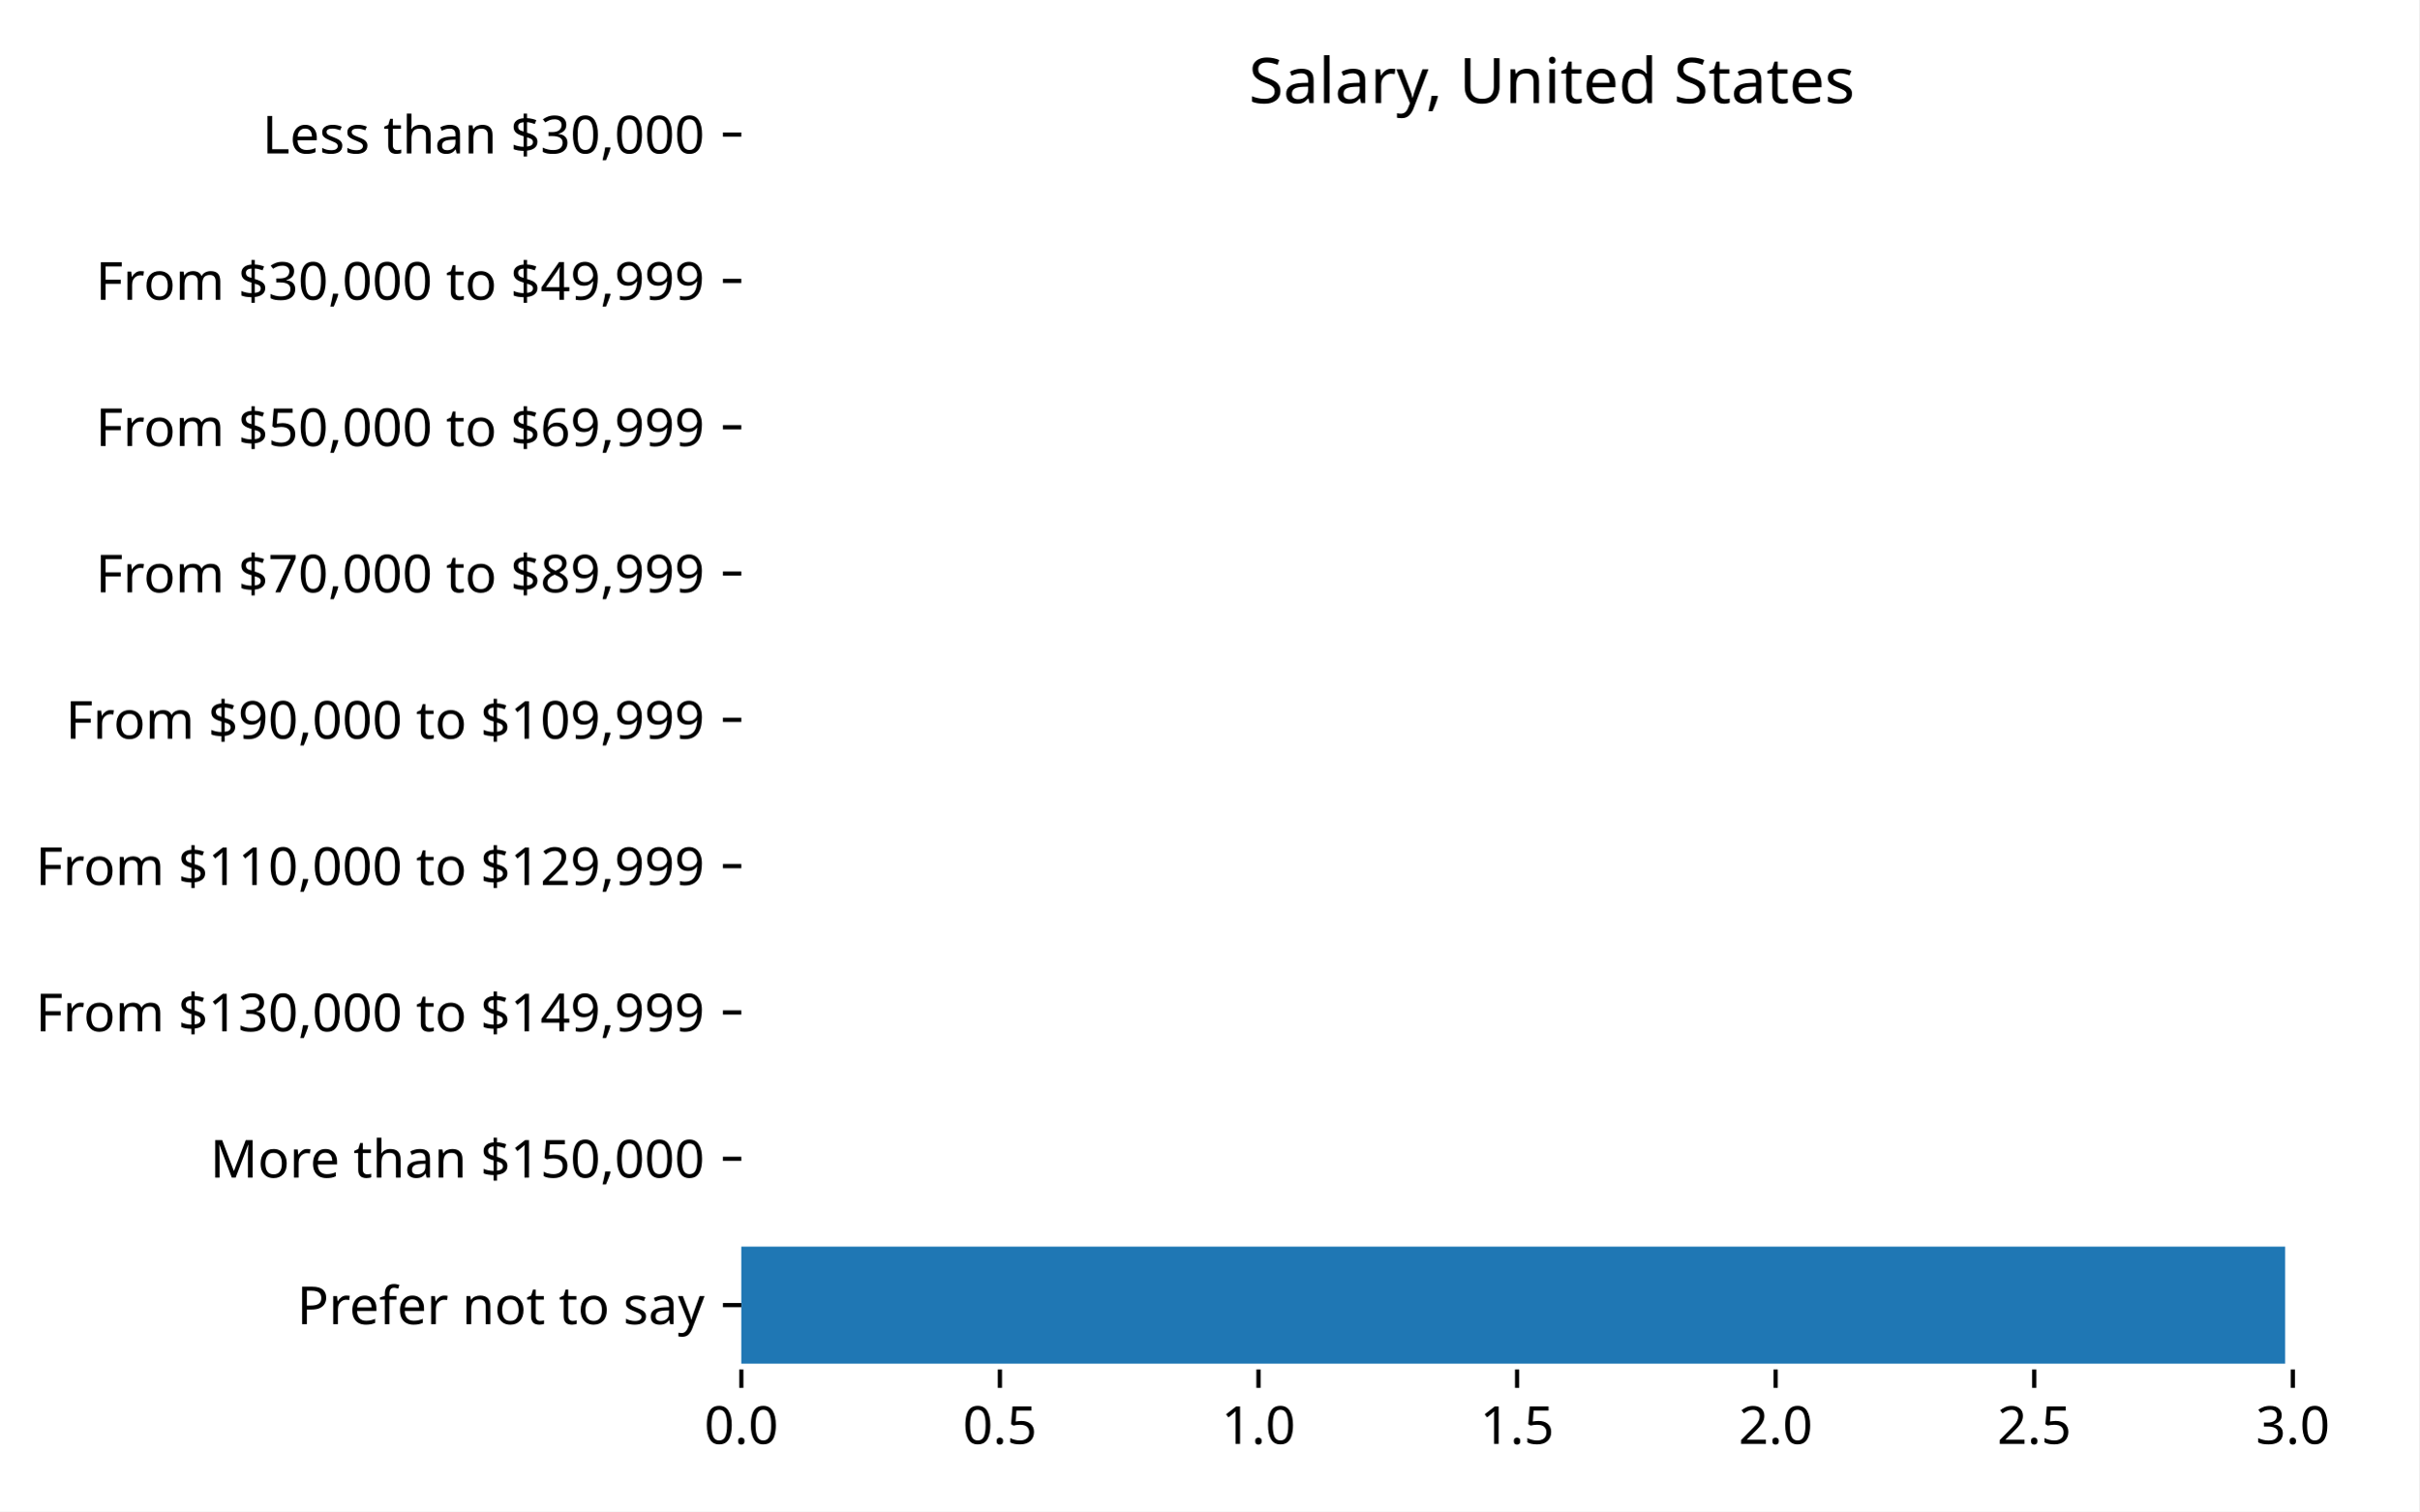
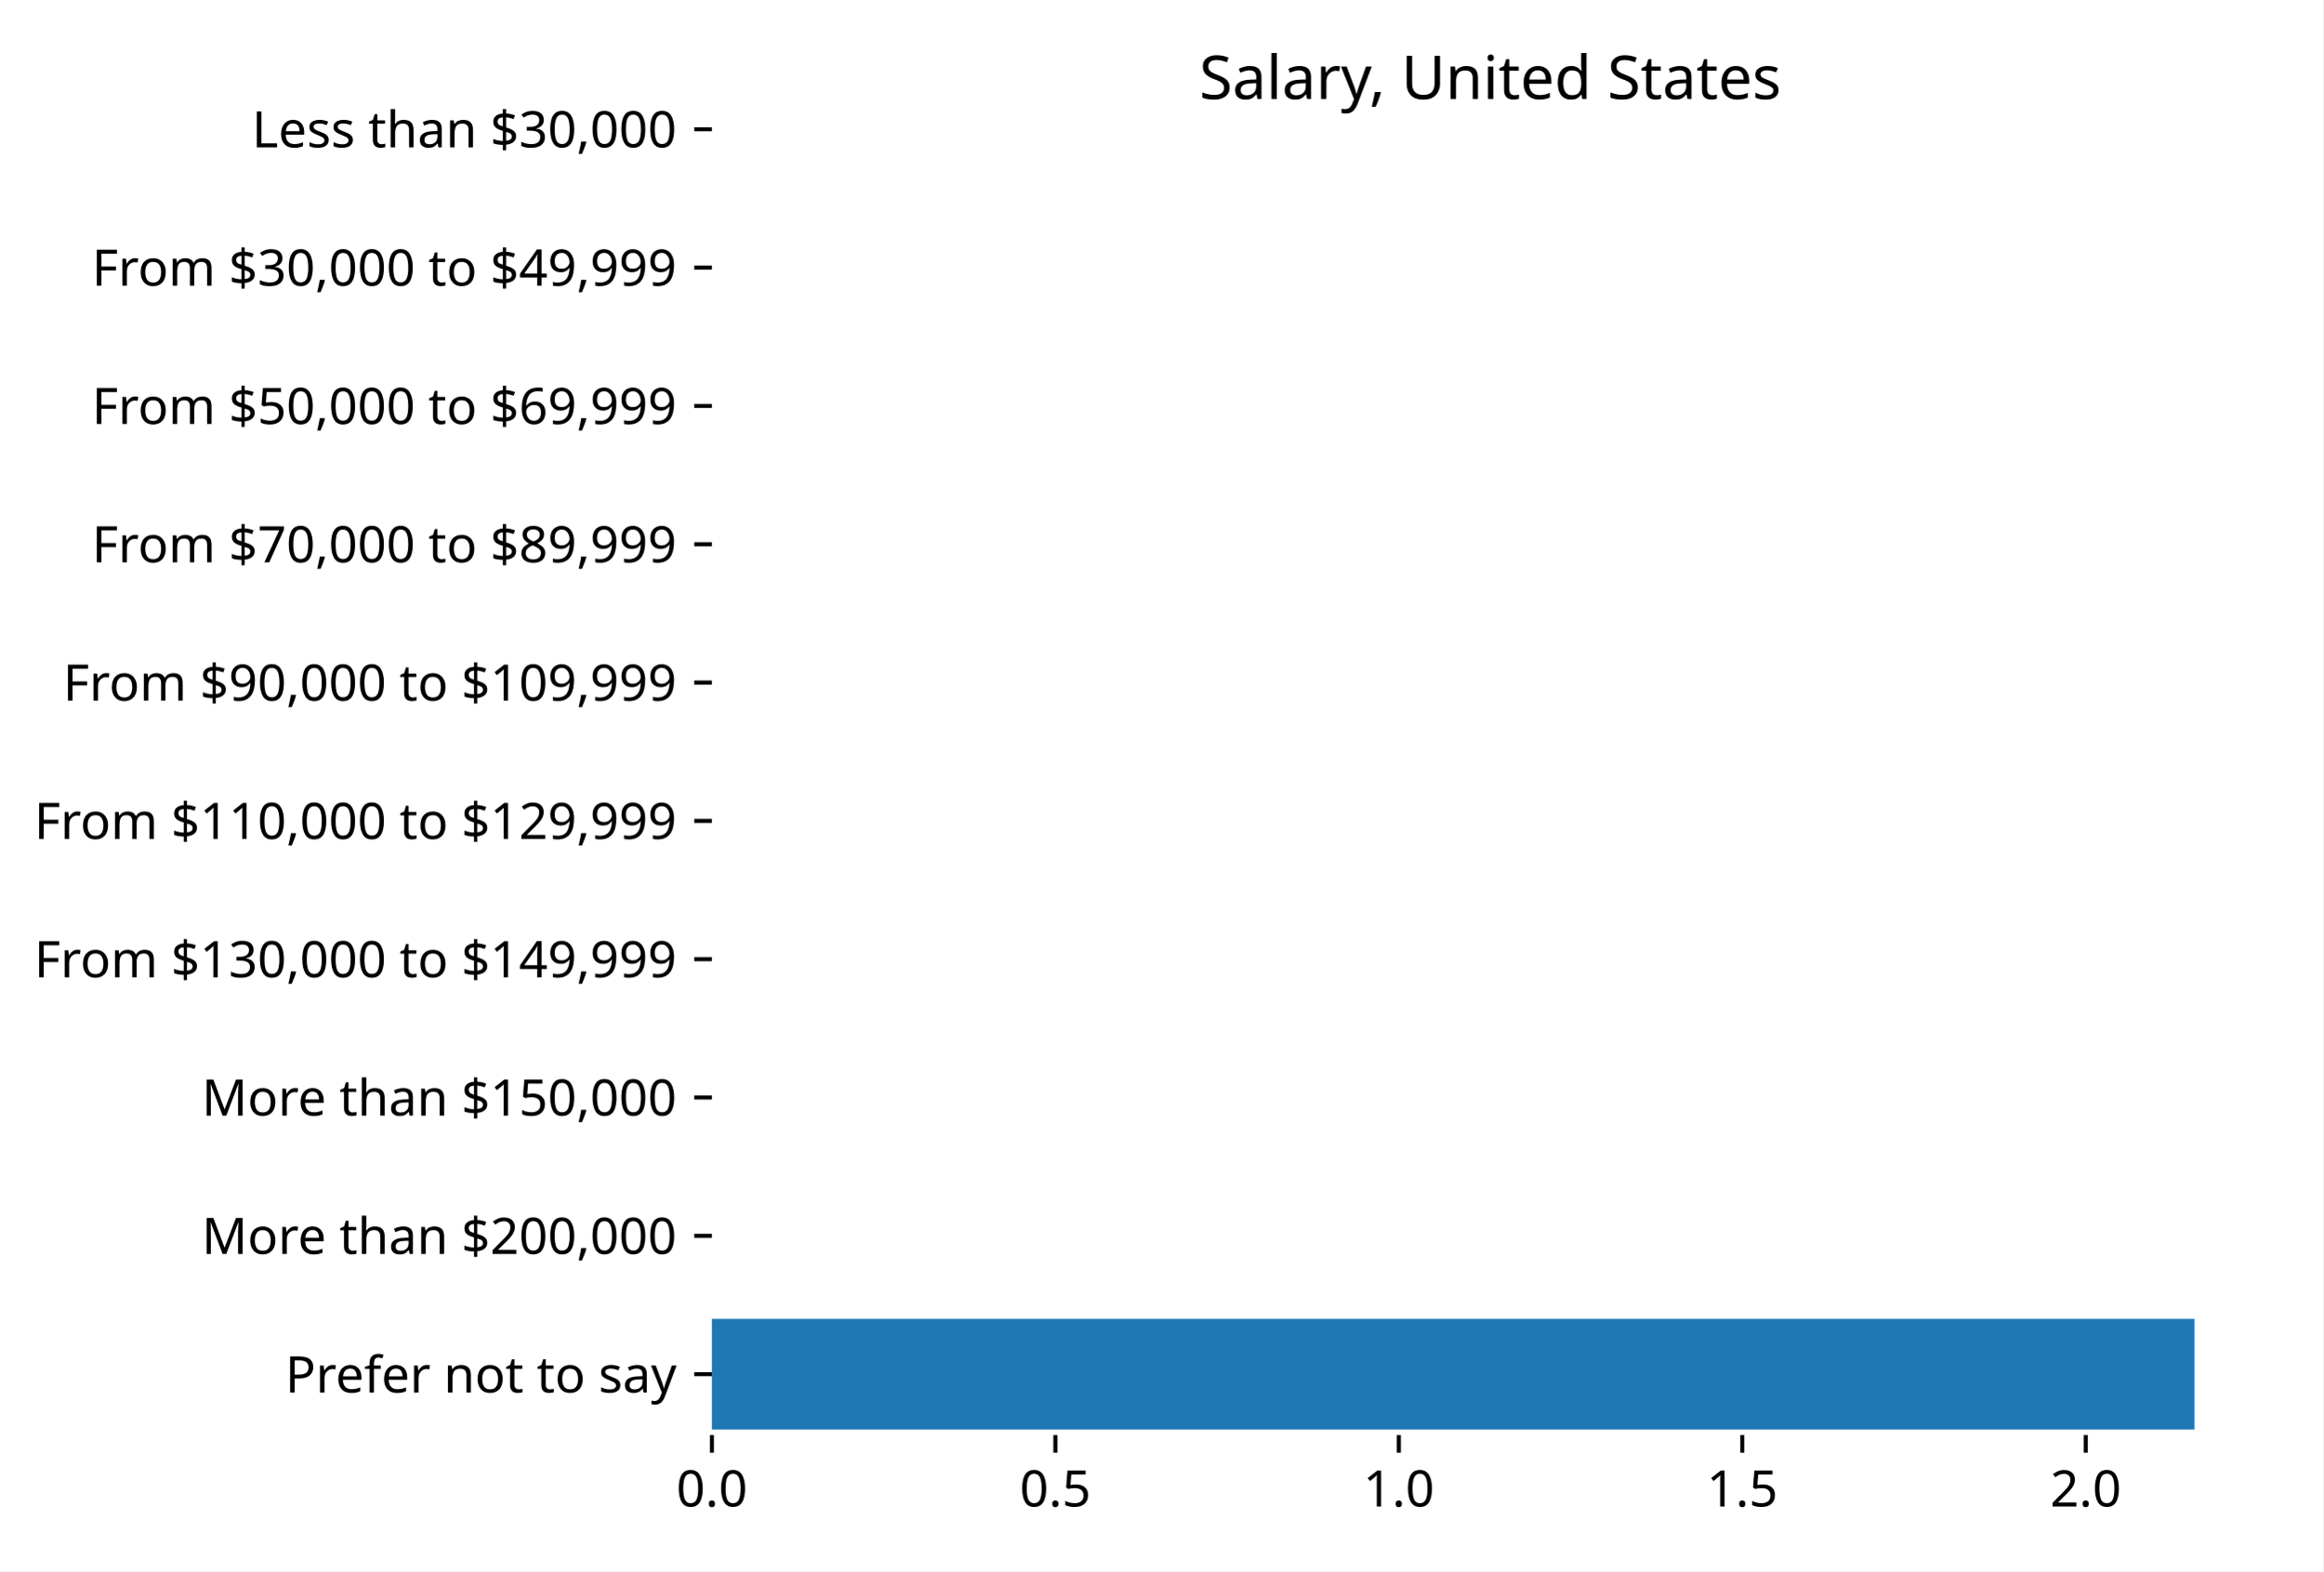
- <svg xmlns="http://www.w3.org/2000/svg" xmlns:xlink="http://www.w3.org/1999/xlink" width="460.8pt" height="288pt" viewBox="0 0 460.8 288" version="1.1">
+ <svg xmlns="http://www.w3.org/2000/svg" xmlns:xlink="http://www.w3.org/1999/xlink" width="460.8pt" height="311.76pt" viewBox="0 0 460.8 311.76" version="1.1">
  <defs>
    <style type="text/css">*{stroke-linejoin: round; stroke-linecap: butt}</style>
  </defs>
  <g id="figure_1">
    <g id="patch_1">
-       <path d="M 0 288  L 460.8 288  L 460.8 0  L 0 0  z " style="fill: #ffffff" />
+       <path d="M 0 311.76  L 460.8 311.76  L 460.8 0  L 0 0  z " style="fill: #ffffff" />
    </g>
    <g id="axes_1">
      <g id="patch_2">
-         <path d="M 141.211 260.942  L 450 260.942  L 450 25.642  L 141.211 25.642  z " style="fill: #ffffff" />
+         <path d="M 141.211 284.702  L 450 284.702  L 450 25.642  L 141.211 25.642  z " style="fill: #ffffff" />
      </g>
      <g id="patch_3">
-         <path d="M 141.211 259.827  L 435.296 259.827  L 435.296 237.524  L 141.211 237.524  z " clip-path="url(#pb6ba6ad208)" style="fill: #1f77b4" />
+         <path d="M 141.211 283.604  L 435.296 283.604  L 435.296 261.65  L 141.211 261.65  z " clip-path="url(#p84d34dc21e)" style="fill: #1f77b4" />
      </g>
      <g id="patch_4">
-         <path d="M 0 0  z " clip-path="url(#pb6ba6ad208)" style="fill: #1f77b4" />
+         <path d="M 0 0  z " clip-path="url(#p84d34dc21e)" style="fill: #1f77b4" />
      </g>
      <g id="patch_5">
-         <path d="M 0 0  z " clip-path="url(#pb6ba6ad208)" style="fill: #1f77b4" />
+         <path d="M 0 0  z " clip-path="url(#p84d34dc21e)" style="fill: #1f77b4" />
      </g>
      <g id="patch_6">
-         <path d="M 0 0  z " clip-path="url(#pb6ba6ad208)" style="fill: #1f77b4" />
+         <path d="M 0 0  z " clip-path="url(#p84d34dc21e)" style="fill: #1f77b4" />
      </g>
      <g id="patch_7">
-         <path d="M 0 0  z " clip-path="url(#pb6ba6ad208)" style="fill: #1f77b4" />
+         <path d="M 0 0  z " clip-path="url(#p84d34dc21e)" style="fill: #1f77b4" />
      </g>
      <g id="patch_8">
-         <path d="M 0 0  z " clip-path="url(#pb6ba6ad208)" style="fill: #1f77b4" />
+         <path d="M 0 0  z " clip-path="url(#p84d34dc21e)" style="fill: #1f77b4" />
      </g>
      <g id="patch_9">
-         <path d="M 0 0  z " clip-path="url(#pb6ba6ad208)" style="fill: #1f77b4" />
+         <path d="M 0 0  z " clip-path="url(#p84d34dc21e)" style="fill: #1f77b4" />
      </g>
      <g id="patch_10">
-         <path d="M 0 0  z " clip-path="url(#pb6ba6ad208)" style="fill: #1f77b4" />
+         <path d="M 0 0  z " clip-path="url(#p84d34dc21e)" style="fill: #1f77b4" />
      </g>
      <g id="patch_11">
-         <path d="M 0 0  z " clip-path="url(#pb6ba6ad208)" style="fill: #1f77b4" />
+         <path d="M 0 0  z " clip-path="url(#p84d34dc21e)" style="fill: #1f77b4" />
+       </g>
+       <g id="patch_12">
+         <path d="M 0 0  z " clip-path="url(#p84d34dc21e)" style="fill: #1f77b4" />
      </g>
      <g id="matplotlib.axis_1">
        <g id="xtick_1">
          <g id="line2d_1">
            <defs>
              <path id="m4c99cd72f3" d="M 0 0  L 0 3.5  " style="stroke: #000000; stroke-width: 0.8" />
            </defs>
            <g>
-               <use xlink:href="#m4c99cd72f3" x="141.211" y="260.942" style="stroke: #000000; stroke-width: 0.8" />
+               <use xlink:href="#m4c99cd72f3" x="141.211" y="284.702" style="stroke: #000000; stroke-width: 0.8" />
            </g>
          </g>
          <g id="text_1">
-             <text style="font: 10px 'sans-serif'; text-anchor: middle" x="141.211" y="275.116" transform="rotate(-0, 141.2109, 275.1156)">0.0</text>
+             <text style="font: 10px 'sans-serif'; text-anchor: middle" x="141.211" y="298.876" transform="rotate(-0, 141.2109, 298.8756)">0.0</text>
          </g>
        </g>
        <g id="xtick_2">
          <g id="line2d_2">
            <g>
-               <use xlink:href="#m4c99cd72f3" x="190.47" y="260.942" style="stroke: #000000; stroke-width: 0.8" />
+               <use xlink:href="#m4c99cd72f3" x="209.341" y="284.702" style="stroke: #000000; stroke-width: 0.8" />
            </g>
          </g>
          <g id="text_2">
-             <text style="font: 10px 'sans-serif'; text-anchor: middle" x="190.47" y="275.116" transform="rotate(-0, 190.4701, 275.1156)">0.5</text>
+             <text style="font: 10px 'sans-serif'; text-anchor: middle" x="209.341" y="298.876" transform="rotate(-0, 209.3406, 298.8756)">0.5</text>
          </g>
        </g>
        <g id="xtick_3">
          <g id="line2d_3">
            <g>
-               <use xlink:href="#m4c99cd72f3" x="239.729" y="260.942" style="stroke: #000000; stroke-width: 0.8" />
+               <use xlink:href="#m4c99cd72f3" x="277.47" y="284.702" style="stroke: #000000; stroke-width: 0.8" />
            </g>
          </g>
          <g id="text_3">
-             <text style="font: 10px 'sans-serif'; text-anchor: middle" x="239.729" y="275.116" transform="rotate(-0, 239.7294, 275.1156)">1.0</text>
+             <text style="font: 10px 'sans-serif'; text-anchor: middle" x="277.47" y="298.876" transform="rotate(-0, 277.4702, 298.8756)">1.0</text>
          </g>
        </g>
        <g id="xtick_4">
          <g id="line2d_4">
            <g>
-               <use xlink:href="#m4c99cd72f3" x="288.989" y="260.942" style="stroke: #000000; stroke-width: 0.8" />
+               <use xlink:href="#m4c99cd72f3" x="345.6" y="284.702" style="stroke: #000000; stroke-width: 0.8" />
            </g>
          </g>
          <g id="text_4">
-             <text style="font: 10px 'sans-serif'; text-anchor: middle" x="288.989" y="275.116" transform="rotate(-0, 288.9886, 275.1156)">1.5</text>
+             <text style="font: 10px 'sans-serif'; text-anchor: middle" x="345.6" y="298.876" transform="rotate(-0, 345.5999, 298.8756)">1.5</text>
          </g>
        </g>
        <g id="xtick_5">
          <g id="line2d_5">
            <g>
-               <use xlink:href="#m4c99cd72f3" x="338.248" y="260.942" style="stroke: #000000; stroke-width: 0.8" />
+               <use xlink:href="#m4c99cd72f3" x="413.73" y="284.702" style="stroke: #000000; stroke-width: 0.8" />
            </g>
          </g>
          <g id="text_5">
-             <text style="font: 10px 'sans-serif'; text-anchor: middle" x="338.248" y="275.116" transform="rotate(-0, 338.2478, 275.1156)">2.0</text>
-           </g>
-         </g>
-         <g id="xtick_6">
-           <g id="line2d_6">
-             <g>
-               <use xlink:href="#m4c99cd72f3" x="387.507" y="260.942" style="stroke: #000000; stroke-width: 0.8" />
-             </g>
-           </g>
-           <g id="text_6">
-             <text style="font: 10px 'sans-serif'; text-anchor: middle" x="387.507" y="275.116" transform="rotate(-0, 387.507, 275.1156)">2.5</text>
-           </g>
-         </g>
-         <g id="xtick_7">
-           <g id="line2d_7">
-             <g>
-               <use xlink:href="#m4c99cd72f3" x="436.766" y="260.942" style="stroke: #000000; stroke-width: 0.8" />
-             </g>
-           </g>
-           <g id="text_7">
-             <text style="font: 10px 'sans-serif'; text-anchor: middle" x="436.766" y="275.116" transform="rotate(-0, 436.7662, 275.1156)">3.0</text>
+             <text style="font: 10px 'sans-serif'; text-anchor: middle" x="413.73" y="298.876" transform="rotate(-0, 413.7295, 298.8756)">2.0</text>
          </g>
        </g>
      </g>
      <g id="matplotlib.axis_2">
        <g id="ytick_1">
-           <g id="line2d_8">
+           <g id="line2d_6">
            <defs>
              <path id="m8e343aef83" d="M 0 0  L -3.5 0  " style="stroke: #000000; stroke-width: 0.8" />
            </defs>
            <g>
-               <use xlink:href="#m8e343aef83" x="141.211" y="248.675" style="stroke: #000000; stroke-width: 0.8" />
+               <use xlink:href="#m8e343aef83" x="141.211" y="272.627" style="stroke: #000000; stroke-width: 0.8" />
+             </g>
+           </g>
+           <g id="text_6">
+             <text style="font: 10px 'sans-serif'; text-anchor: end" x="134.211" y="276.265" transform="rotate(-0, 134.2109, 276.2649)">Prefer not to say</text>
+           </g>
+         </g>
+         <g id="ytick_2">
+           <g id="line2d_7">
+             <g>
+               <use xlink:href="#m8e343aef83" x="141.211" y="245.185" style="stroke: #000000; stroke-width: 0.8" />
+             </g>
+           </g>
+           <g id="text_7">
+             <text style="font: 10px 'sans-serif'; text-anchor: end" x="134.211" y="248.771" transform="rotate(-0, 134.2109, 248.7713)">More than $200,000</text>
+           </g>
+         </g>
+         <g id="ytick_3">
+           <g id="line2d_8">
+             <g>
+               <use xlink:href="#m8e343aef83" x="141.211" y="217.742" style="stroke: #000000; stroke-width: 0.8" />
            </g>
          </g>
          <g id="text_8">
-             <text style="font: 10px 'sans-serif'; text-anchor: end" x="134.211" y="252.313" transform="rotate(-0, 134.2109, 252.3129)">Prefer not to say</text>
-           </g>
-         </g>
-         <g id="ytick_2">
+             <text style="font: 10px 'sans-serif'; text-anchor: end" x="134.211" y="221.329" transform="rotate(-0, 134.2109, 221.3286)">More than $150,000</text>
+           </g>
+         </g>
+         <g id="ytick_4">
          <g id="line2d_9">
            <g>
-               <use xlink:href="#m8e343aef83" x="141.211" y="220.796" style="stroke: #000000; stroke-width: 0.8" />
+               <use xlink:href="#m8e343aef83" x="141.211" y="190.299" style="stroke: #000000; stroke-width: 0.8" />
            </g>
          </g>
          <g id="text_9">
-             <text style="font: 10px 'sans-serif'; text-anchor: end" x="134.211" y="224.383" transform="rotate(-0, 134.2109, 224.383)">More than $150,000</text>
-           </g>
-         </g>
-         <g id="ytick_3">
+             <text style="font: 10px 'sans-serif'; text-anchor: end" x="134.211" y="193.886" transform="rotate(-0, 134.2109, 193.8858)">From $130,000 to $149,999</text>
+           </g>
+         </g>
+         <g id="ytick_5">
          <g id="line2d_10">
            <g>
-               <use xlink:href="#m8e343aef83" x="141.211" y="192.917" style="stroke: #000000; stroke-width: 0.8" />
+               <use xlink:href="#m8e343aef83" x="141.211" y="162.856" style="stroke: #000000; stroke-width: 0.8" />
            </g>
          </g>
          <g id="text_10">
-             <text style="font: 10px 'sans-serif'; text-anchor: end" x="134.211" y="196.504" transform="rotate(-0, 134.2109, 196.5039)">From $130,000 to $149,999</text>
-           </g>
-         </g>
-         <g id="ytick_4">
+             <text style="font: 10px 'sans-serif'; text-anchor: end" x="134.211" y="166.443" transform="rotate(-0, 134.2109, 166.443)">From $110,000 to $129,999</text>
+           </g>
+         </g>
+         <g id="ytick_6">
          <g id="line2d_11">
            <g>
-               <use xlink:href="#m8e343aef83" x="141.211" y="165.038" style="stroke: #000000; stroke-width: 0.8" />
+               <use xlink:href="#m8e343aef83" x="141.211" y="135.414" style="stroke: #000000; stroke-width: 0.8" />
            </g>
          </g>
          <g id="text_11">
-             <text style="font: 10px 'sans-serif'; text-anchor: end" x="134.211" y="168.625" transform="rotate(-0, 134.2109, 168.6248)">From $110,000 to $129,999</text>
-           </g>
-         </g>
-         <g id="ytick_5">
+             <text style="font: 10px 'sans-serif'; text-anchor: end" x="134.211" y="139" transform="rotate(-0, 134.2109, 139.0003)">From $90,000 to $109,999</text>
+           </g>
+         </g>
+         <g id="ytick_7">
          <g id="line2d_12">
            <g>
-               <use xlink:href="#m8e343aef83" x="141.211" y="137.159" style="stroke: #000000; stroke-width: 0.8" />
+               <use xlink:href="#m8e343aef83" x="141.211" y="107.971" style="stroke: #000000; stroke-width: 0.8" />
            </g>
          </g>
          <g id="text_12">
-             <text style="font: 10px 'sans-serif'; text-anchor: end" x="134.211" y="140.746" transform="rotate(-0, 134.2109, 140.7457)">From $90,000 to $109,999</text>
-           </g>
-         </g>
-         <g id="ytick_6">
+             <text style="font: 10px 'sans-serif'; text-anchor: end" x="134.211" y="111.558" transform="rotate(-0, 134.2109, 111.5575)">From $70,000 to $89,999</text>
+           </g>
+         </g>
+         <g id="ytick_8">
          <g id="line2d_13">
            <g>
-               <use xlink:href="#m8e343aef83" x="141.211" y="109.28" style="stroke: #000000; stroke-width: 0.8" />
+               <use xlink:href="#m8e343aef83" x="141.211" y="80.528" style="stroke: #000000; stroke-width: 0.8" />
            </g>
          </g>
          <g id="text_13">
-             <text style="font: 10px 'sans-serif'; text-anchor: end" x="134.211" y="112.867" transform="rotate(-0, 134.2109, 112.8665)">From $70,000 to $89,999</text>
-           </g>
-         </g>
-         <g id="ytick_7">
+             <text style="font: 10px 'sans-serif'; text-anchor: end" x="134.211" y="84.115" transform="rotate(-0, 134.2109, 84.11475)">From $50,000 to $69,999</text>
+           </g>
+         </g>
+         <g id="ytick_9">
          <g id="line2d_14">
            <g>
-               <use xlink:href="#m8e343aef83" x="141.211" y="81.401" style="stroke: #000000; stroke-width: 0.8" />
+               <use xlink:href="#m8e343aef83" x="141.211" y="53.085" style="stroke: #000000; stroke-width: 0.8" />
            </g>
          </g>
          <g id="text_14">
-             <text style="font: 10px 'sans-serif'; text-anchor: end" x="134.211" y="84.987" transform="rotate(-0, 134.2109, 84.98744)">From $50,000 to $69,999</text>
-           </g>
-         </g>
-         <g id="ytick_8">
+             <text style="font: 10px 'sans-serif'; text-anchor: end" x="134.211" y="56.672" transform="rotate(-0, 134.2109, 56.67198)">From $30,000 to $49,999</text>
+           </g>
+         </g>
+         <g id="ytick_10">
          <g id="line2d_15">
            <g>
-               <use xlink:href="#m8e343aef83" x="141.211" y="53.522" style="stroke: #000000; stroke-width: 0.8" />
+               <use xlink:href="#m8e343aef83" x="141.211" y="25.642" style="stroke: #000000; stroke-width: 0.8" />
            </g>
          </g>
          <g id="text_15">
-             <text style="font: 10px 'sans-serif'; text-anchor: end" x="134.211" y="57.108" transform="rotate(-0, 134.2109, 57.10833)">From $30,000 to $49,999</text>
-           </g>
-         </g>
-         <g id="ytick_9">
-           <g id="line2d_16">
-             <g>
-               <use xlink:href="#m8e343aef83" x="141.211" y="25.642" style="stroke: #000000; stroke-width: 0.8" />
-             </g>
-           </g>
-           <g id="text_16">
            <text style="font: 10px 'sans-serif'; text-anchor: end" x="134.211" y="29.229" transform="rotate(-0, 134.2109, 29.22922)">Less than $30,000</text>
          </g>
        </g>
      </g>
-       <g id="text_17">
+       <g id="text_16">
        <text style="font: 12px 'sans-serif'; text-anchor: middle" x="295.605" y="19.642" transform="rotate(-0, 295.6055, 19.6425)">Salary, United States</text>
      </g>
    </g>
  </g>
  <defs>
-     <clipPath id="pb6ba6ad208">
-       <rect x="141.211" y="25.642" width="308.789" height="235.3" />
+     <clipPath id="p84d34dc21e">
+       <rect x="141.211" y="25.642" width="308.789" height="259.06" />
    </clipPath>
  </defs>
</svg>
